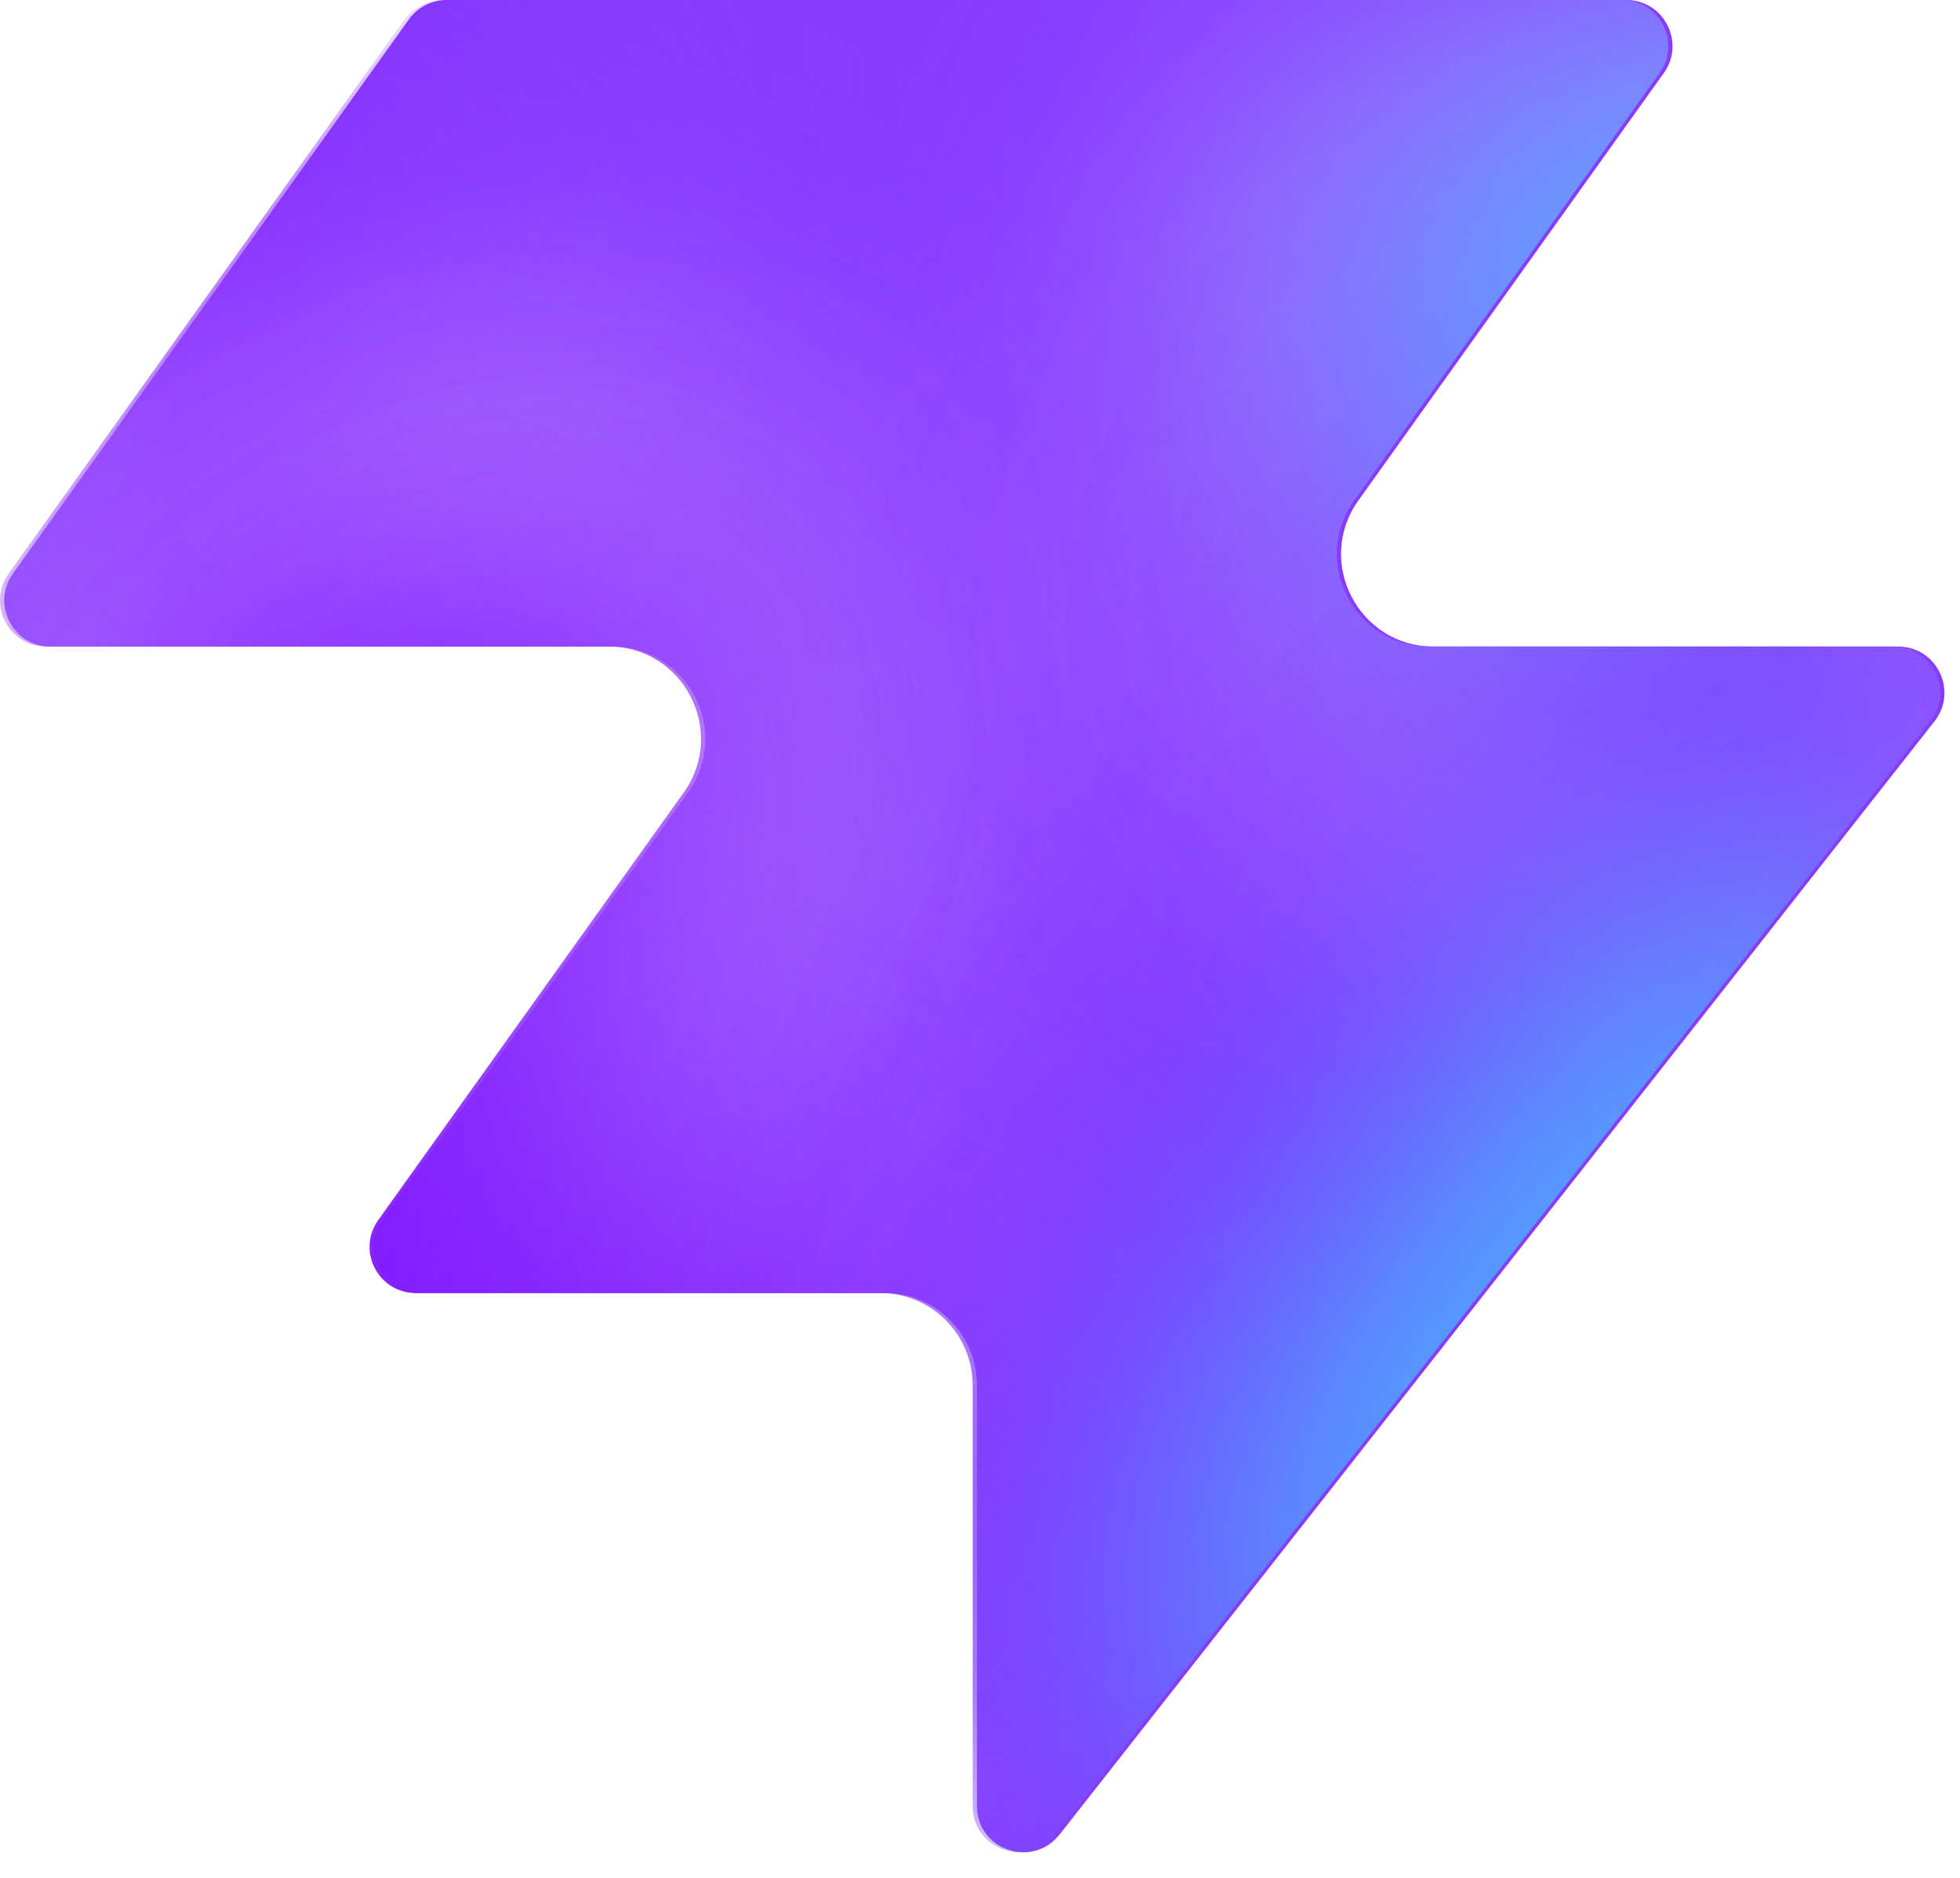
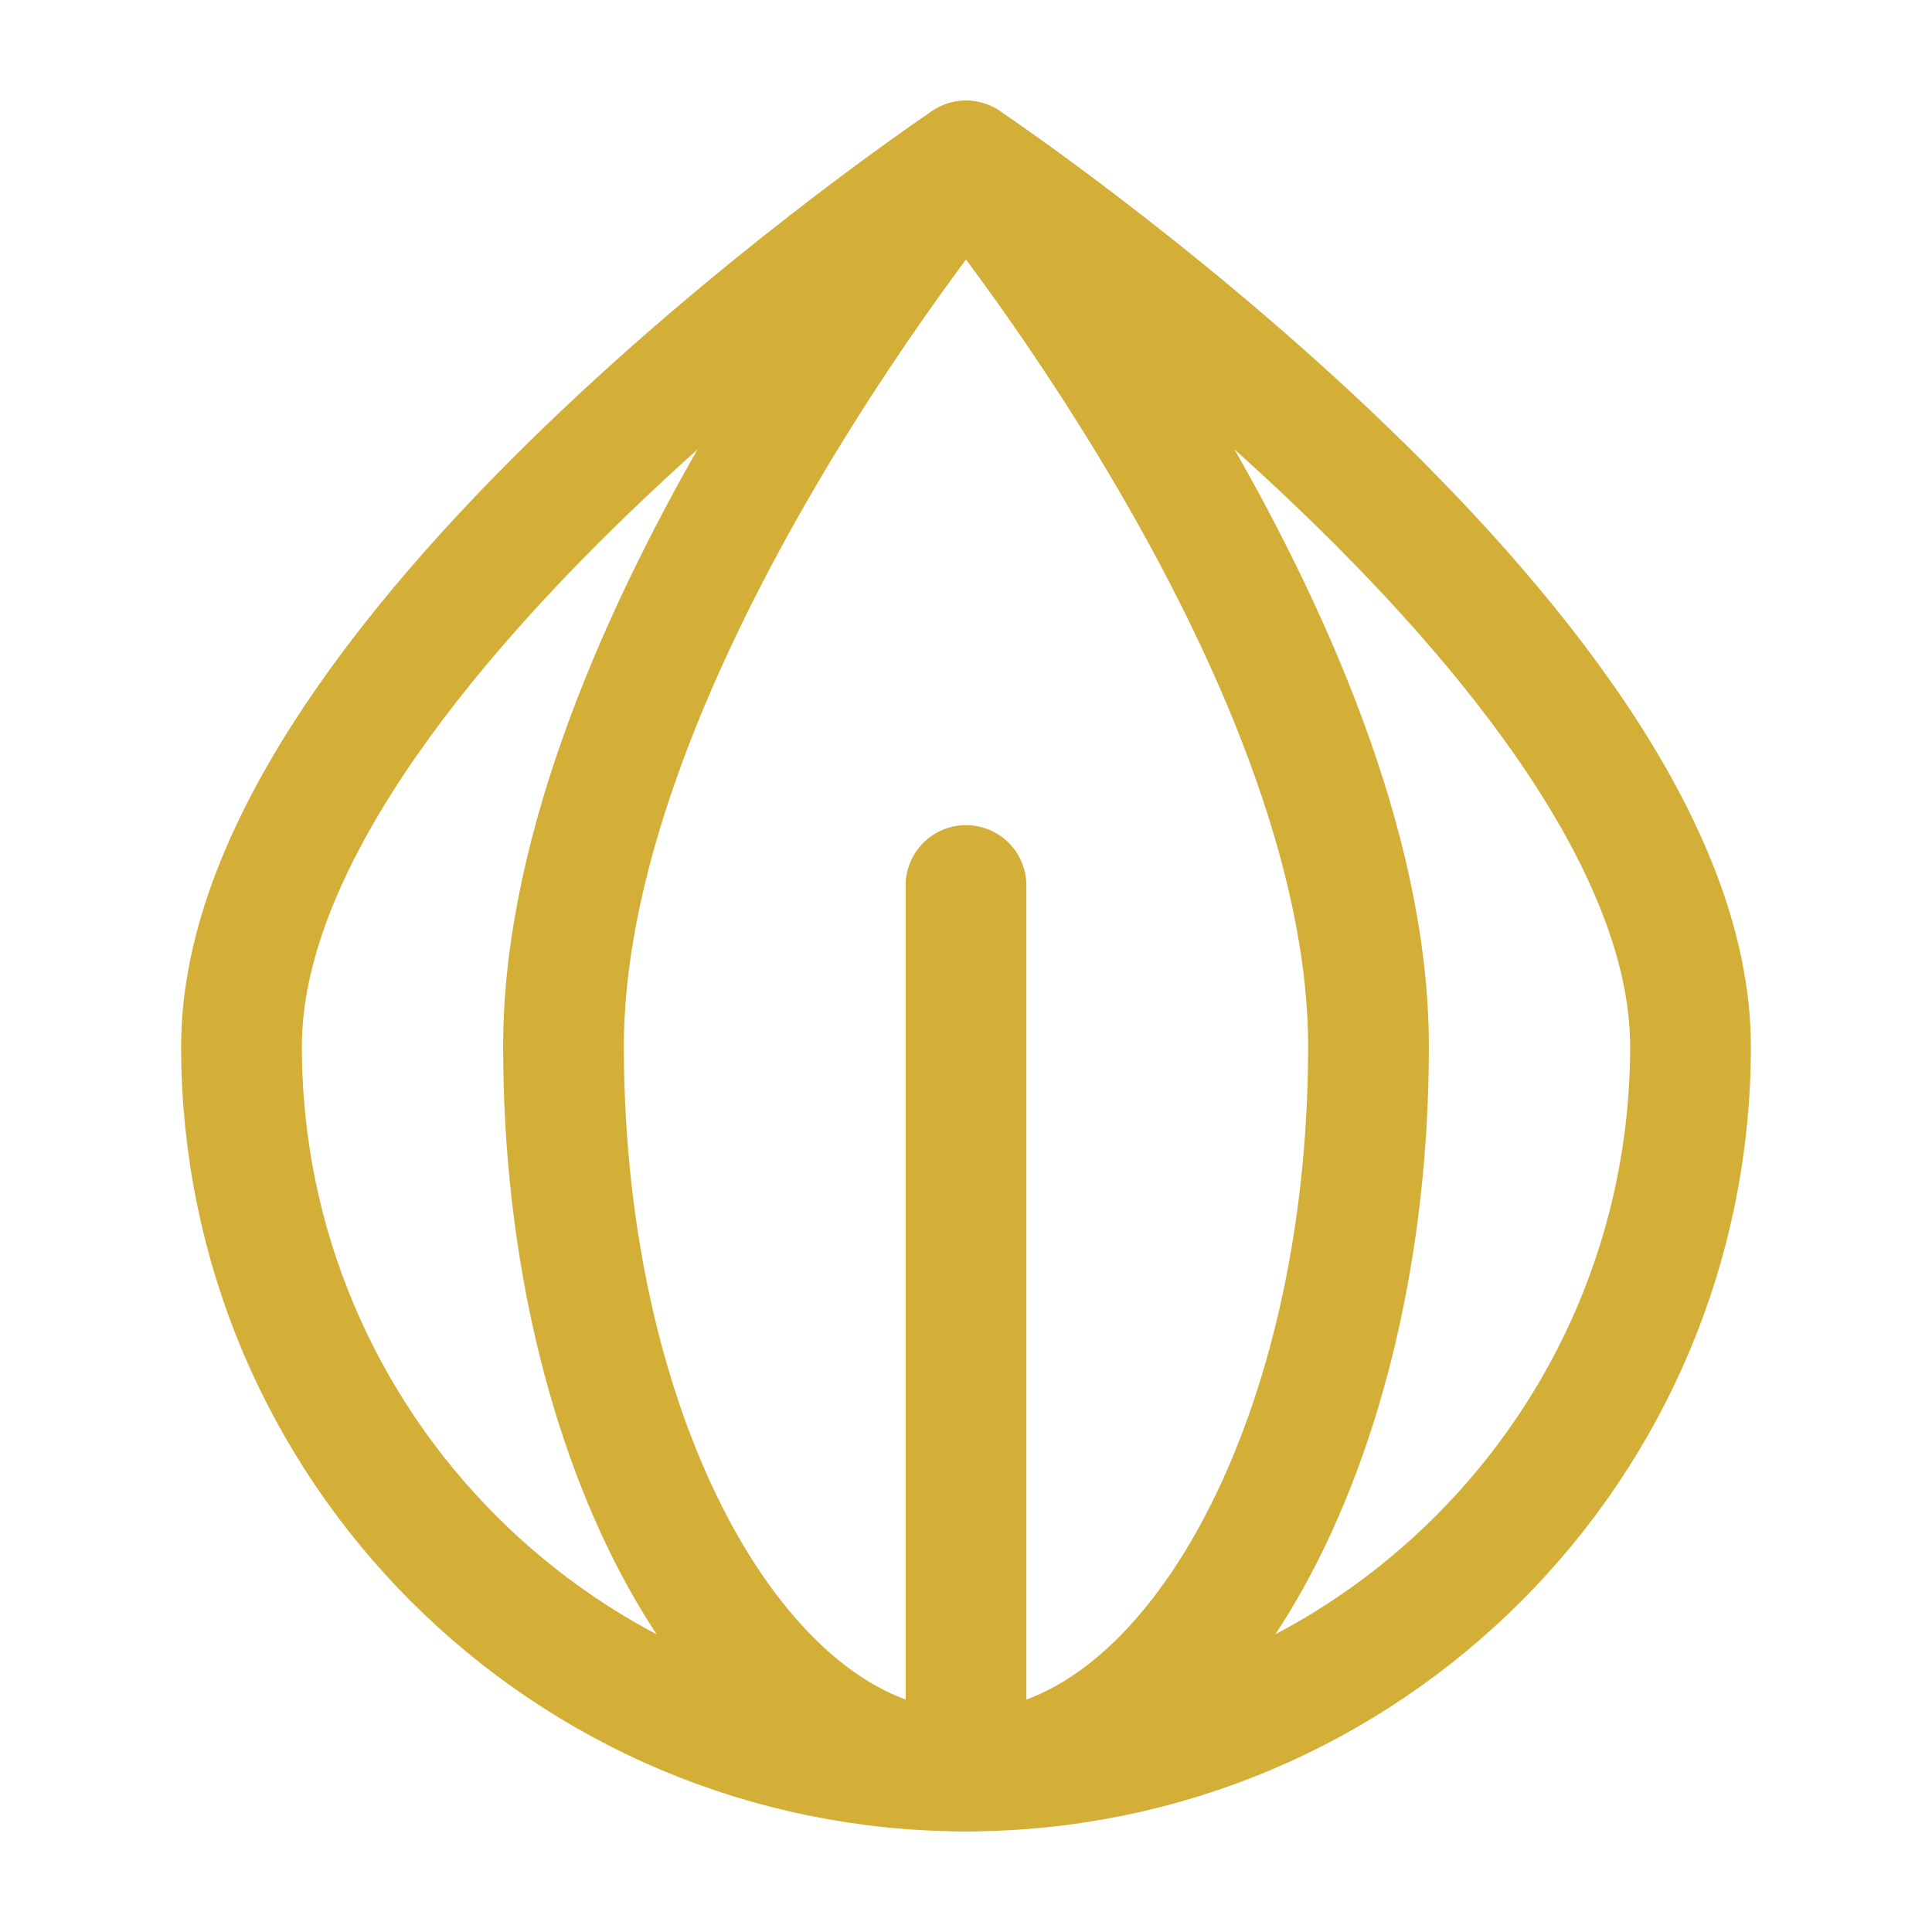
- <svg xmlns="http://www.w3.org/2000/svg" width="48" height="46" fill="none" viewBox="0 0 48 46">
-   <path fill="#863bff" d="M25.946 44.938c-.664.845-2.021.375-2.021-.698V33.937a2.26 2.26 0 0 0-2.262-2.262H10.287c-.92 0-1.456-1.04-.92-1.788l7.48-10.471c1.07-1.497 0-3.578-1.842-3.578H1.237c-.92 0-1.456-1.04-.92-1.788L10.013.474c.214-.297.556-.474.92-.474h28.894c.92 0 1.456 1.04.92 1.788l-7.48 10.471c-1.07 1.498 0 3.579 1.842 3.579h11.377c.943 0 1.473 1.088.89 1.83L25.947 44.94z" style="fill:#863bff;fill:color(display-p3 .525 .23 1);fill-opacity:1" />
-   <mask id="a" width="48" height="46" x="0" y="0" maskUnits="userSpaceOnUse" style="mask-type:alpha">
-     <path fill="#000" d="M25.842 44.938c-.664.844-2.021.375-2.021-.698V33.937a2.26 2.26 0 0 0-2.262-2.262H10.183c-.92 0-1.456-1.04-.92-1.788l7.48-10.471c1.07-1.498 0-3.579-1.842-3.579H1.133c-.92 0-1.456-1.04-.92-1.787L9.91.473c.214-.297.556-.474.92-.474h28.894c.92 0 1.456 1.04.92 1.788l-7.48 10.471c-1.07 1.498 0 3.578 1.842 3.578h11.377c.943 0 1.473 1.088.89 1.832L25.843 44.94z" style="fill:#000;fill-opacity:1" />
-   </mask>
-   <g mask="url(#a)">
-     <g filter="url(#b)">
-       <ellipse cx="5.508" cy="14.704" fill="#ede6ff" rx="5.508" ry="14.704" style="fill:#ede6ff;fill:color(display-p3 .927 .903 1);fill-opacity:1" transform="matrix(.00324 1 1 -.00324 -4.47 31.516)" />
-     </g>
-     <g filter="url(#c)">
-       <ellipse cx="10.399" cy="29.851" fill="#ede6ff" rx="10.399" ry="29.851" style="fill:#ede6ff;fill:color(display-p3 .927 .903 1);fill-opacity:1" transform="matrix(.00324 1 1 -.00324 -39.328 7.883)" />
-     </g>
-     <g filter="url(#d)">
-       <ellipse cx="5.508" cy="30.487" fill="#7e14ff" rx="5.508" ry="30.487" style="fill:#7e14ff;fill:color(display-p3 .492 .077 1);fill-opacity:1" transform="rotate(89.814 -25.913 -14.639)scale(1 -1)" />
-     </g>
-     <g filter="url(#e)">
-       <ellipse cx="5.508" cy="30.599" fill="#7e14ff" rx="5.508" ry="30.599" style="fill:#7e14ff;fill:color(display-p3 .492 .077 1);fill-opacity:1" transform="rotate(89.814 -32.644 -3.334)scale(1 -1)" />
-     </g>
-     <g filter="url(#f)">
-       <ellipse cx="5.508" cy="30.599" fill="#7e14ff" rx="5.508" ry="30.599" style="fill:#7e14ff;fill:color(display-p3 .492 .077 1);fill-opacity:1" transform="matrix(.00324 1 1 -.00324 -34.34 30.47)" />
-     </g>
-     <g filter="url(#g)">
-       <ellipse cx="14.072" cy="22.078" fill="#ede6ff" rx="14.072" ry="22.078" style="fill:#ede6ff;fill:color(display-p3 .927 .903 1);fill-opacity:1" transform="rotate(93.35 24.506 48.493)scale(-1 1)" />
-     </g>
-     <g filter="url(#h)">
-       <ellipse cx="3.47" cy="21.501" fill="#7e14ff" rx="3.47" ry="21.501" style="fill:#7e14ff;fill:color(display-p3 .492 .077 1);fill-opacity:1" transform="rotate(89.009 28.708 47.59)scale(-1 1)" />
-     </g>
-     <g filter="url(#i)">
-       <ellipse cx="3.47" cy="21.501" fill="#7e14ff" rx="3.47" ry="21.501" style="fill:#7e14ff;fill:color(display-p3 .492 .077 1);fill-opacity:1" transform="rotate(89.009 28.708 47.59)scale(-1 1)" />
-     </g>
-     <g filter="url(#j)">
-       <ellipse cx=".387" cy="8.972" fill="#7e14ff" rx="4.407" ry="29.108" style="fill:#7e14ff;fill:color(display-p3 .492 .077 1);fill-opacity:1" transform="rotate(39.51 .387 8.972)" />
-     </g>
-     <g filter="url(#k)">
-       <ellipse cx="47.523" cy="-6.092" fill="#7e14ff" rx="4.407" ry="29.108" style="fill:#7e14ff;fill:color(display-p3 .492 .077 1);fill-opacity:1" transform="rotate(37.892 47.523 -6.092)" />
-     </g>
-     <g filter="url(#l)">
-       <ellipse cx="41.412" cy="6.333" fill="#47bfff" rx="5.971" ry="9.665" style="fill:#47bfff;fill:color(display-p3 .28 .748 1);fill-opacity:1" transform="rotate(37.892 41.412 6.333)" />
-     </g>
-     <g filter="url(#m)">
-       <ellipse cx="-1.879" cy="38.332" fill="#7e14ff" rx="4.407" ry="29.108" style="fill:#7e14ff;fill:color(display-p3 .492 .077 1);fill-opacity:1" transform="rotate(37.892 -1.88 38.332)" />
-     </g>
-     <g filter="url(#n)">
-       <ellipse cx="-1.879" cy="38.332" fill="#7e14ff" rx="4.407" ry="29.108" style="fill:#7e14ff;fill:color(display-p3 .492 .077 1);fill-opacity:1" transform="rotate(37.892 -1.88 38.332)" />
-     </g>
-     <g filter="url(#o)">
-       <ellipse cx="35.651" cy="29.907" fill="#7e14ff" rx="4.407" ry="29.108" style="fill:#7e14ff;fill:color(display-p3 .492 .077 1);fill-opacity:1" transform="rotate(37.892 35.651 29.907)" />
-     </g>
-     <g filter="url(#p)">
-       <ellipse cx="38.418" cy="32.4" fill="#47bfff" rx="5.971" ry="15.297" style="fill:#47bfff;fill:color(display-p3 .28 .748 1);fill-opacity:1" transform="rotate(37.892 38.418 32.4)" />
-     </g>
-   </g>
-   <defs>
-     <filter id="b" width="60.045" height="41.654" x="-19.77" y="16.149" color-interpolation-filters="sRGB" filterUnits="userSpaceOnUse">
-       <feFlood flood-opacity="0" result="BackgroundImageFix" />
-       <feBlend in="SourceGraphic" in2="BackgroundImageFix" result="shape" />
-       <feGaussianBlur result="effect1_foregroundBlur_2002_17158" stdDeviation="7.659" />
-     </filter>
-     <filter id="c" width="90.34" height="51.437" x="-54.613" y="-7.533" color-interpolation-filters="sRGB" filterUnits="userSpaceOnUse">
-       <feFlood flood-opacity="0" result="BackgroundImageFix" />
-       <feBlend in="SourceGraphic" in2="BackgroundImageFix" result="shape" />
-       <feGaussianBlur result="effect1_foregroundBlur_2002_17158" stdDeviation="7.659" />
-     </filter>
-     <filter id="d" width="79.355" height="29.4" x="-49.64" y="2.03" color-interpolation-filters="sRGB" filterUnits="userSpaceOnUse">
-       <feFlood flood-opacity="0" result="BackgroundImageFix" />
-       <feBlend in="SourceGraphic" in2="BackgroundImageFix" result="shape" />
-       <feGaussianBlur result="effect1_foregroundBlur_2002_17158" stdDeviation="4.596" />
-     </filter>
-     <filter id="e" width="79.579" height="29.4" x="-45.045" y="20.029" color-interpolation-filters="sRGB" filterUnits="userSpaceOnUse">
-       <feFlood flood-opacity="0" result="BackgroundImageFix" />
-       <feBlend in="SourceGraphic" in2="BackgroundImageFix" result="shape" />
-       <feGaussianBlur result="effect1_foregroundBlur_2002_17158" stdDeviation="4.596" />
-     </filter>
-     <filter id="f" width="79.579" height="29.4" x="-43.513" y="21.178" color-interpolation-filters="sRGB" filterUnits="userSpaceOnUse">
-       <feFlood flood-opacity="0" result="BackgroundImageFix" />
-       <feBlend in="SourceGraphic" in2="BackgroundImageFix" result="shape" />
-       <feGaussianBlur result="effect1_foregroundBlur_2002_17158" stdDeviation="4.596" />
-     </filter>
-     <filter id="g" width="74.749" height="58.852" x="15.756" y="-17.901" color-interpolation-filters="sRGB" filterUnits="userSpaceOnUse">
-       <feFlood flood-opacity="0" result="BackgroundImageFix" />
-       <feBlend in="SourceGraphic" in2="BackgroundImageFix" result="shape" />
-       <feGaussianBlur result="effect1_foregroundBlur_2002_17158" stdDeviation="7.659" />
-     </filter>
-     <filter id="h" width="61.377" height="25.362" x="23.548" y="2.284" color-interpolation-filters="sRGB" filterUnits="userSpaceOnUse">
-       <feFlood flood-opacity="0" result="BackgroundImageFix" />
-       <feBlend in="SourceGraphic" in2="BackgroundImageFix" result="shape" />
-       <feGaussianBlur result="effect1_foregroundBlur_2002_17158" stdDeviation="4.596" />
-     </filter>
-     <filter id="i" width="61.377" height="25.362" x="23.548" y="2.284" color-interpolation-filters="sRGB" filterUnits="userSpaceOnUse">
-       <feFlood flood-opacity="0" result="BackgroundImageFix" />
-       <feBlend in="SourceGraphic" in2="BackgroundImageFix" result="shape" />
-       <feGaussianBlur result="effect1_foregroundBlur_2002_17158" stdDeviation="4.596" />
-     </filter>
-     <filter id="j" width="56.045" height="63.649" x="-27.636" y="-22.853" color-interpolation-filters="sRGB" filterUnits="userSpaceOnUse">
-       <feFlood flood-opacity="0" result="BackgroundImageFix" />
-       <feBlend in="SourceGraphic" in2="BackgroundImageFix" result="shape" />
-       <feGaussianBlur result="effect1_foregroundBlur_2002_17158" stdDeviation="4.596" />
-     </filter>
-     <filter id="k" width="54.814" height="64.646" x="20.116" y="-38.415" color-interpolation-filters="sRGB" filterUnits="userSpaceOnUse">
-       <feFlood flood-opacity="0" result="BackgroundImageFix" />
-       <feBlend in="SourceGraphic" in2="BackgroundImageFix" result="shape" />
-       <feGaussianBlur result="effect1_foregroundBlur_2002_17158" stdDeviation="4.596" />
-     </filter>
-     <filter id="l" width="33.541" height="35.313" x="24.641" y="-11.323" color-interpolation-filters="sRGB" filterUnits="userSpaceOnUse">
-       <feFlood flood-opacity="0" result="BackgroundImageFix" />
-       <feBlend in="SourceGraphic" in2="BackgroundImageFix" result="shape" />
-       <feGaussianBlur result="effect1_foregroundBlur_2002_17158" stdDeviation="4.596" />
-     </filter>
-     <filter id="m" width="54.814" height="64.646" x="-29.286" y="6.009" color-interpolation-filters="sRGB" filterUnits="userSpaceOnUse">
-       <feFlood flood-opacity="0" result="BackgroundImageFix" />
-       <feBlend in="SourceGraphic" in2="BackgroundImageFix" result="shape" />
-       <feGaussianBlur result="effect1_foregroundBlur_2002_17158" stdDeviation="4.596" />
-     </filter>
-     <filter id="n" width="54.814" height="64.646" x="-29.286" y="6.009" color-interpolation-filters="sRGB" filterUnits="userSpaceOnUse">
-       <feFlood flood-opacity="0" result="BackgroundImageFix" />
-       <feBlend in="SourceGraphic" in2="BackgroundImageFix" result="shape" />
-       <feGaussianBlur result="effect1_foregroundBlur_2002_17158" stdDeviation="4.596" />
-     </filter>
-     <filter id="o" width="54.814" height="64.646" x="8.244" y="-2.416" color-interpolation-filters="sRGB" filterUnits="userSpaceOnUse">
-       <feFlood flood-opacity="0" result="BackgroundImageFix" />
-       <feBlend in="SourceGraphic" in2="BackgroundImageFix" result="shape" />
-       <feGaussianBlur result="effect1_foregroundBlur_2002_17158" stdDeviation="4.596" />
-     </filter>
-     <filter id="p" width="39.409" height="43.623" x="18.713" y="10.588" color-interpolation-filters="sRGB" filterUnits="userSpaceOnUse">
-       <feFlood flood-opacity="0" result="BackgroundImageFix" />
-       <feBlend in="SourceGraphic" in2="BackgroundImageFix" result="shape" />
-       <feGaussianBlur result="effect1_foregroundBlur_2002_17158" stdDeviation="4.596" />
-     </filter>
-   </defs>
+ <svg xmlns="http://www.w3.org/2000/svg" viewBox="0 0 24 24" fill="none" stroke="#D4AF37" stroke-width="1.5" stroke-linecap="round" stroke-linejoin="round">
+   <path d="M12 22c-4.97 0-9-4.03-9-9 0-4.97 9-11 9-11s9 6.03 9 11c0 4.97-4.03 9-9 9z" />
+   <path d="M12 22c-2.76 0-5-4.03-5-9 0-4.97 5-11 5-11s5 6.03 5 11c0 4.97-2.24 9-5 9z" />
+   <path d="M12 22V11" />
</svg>
